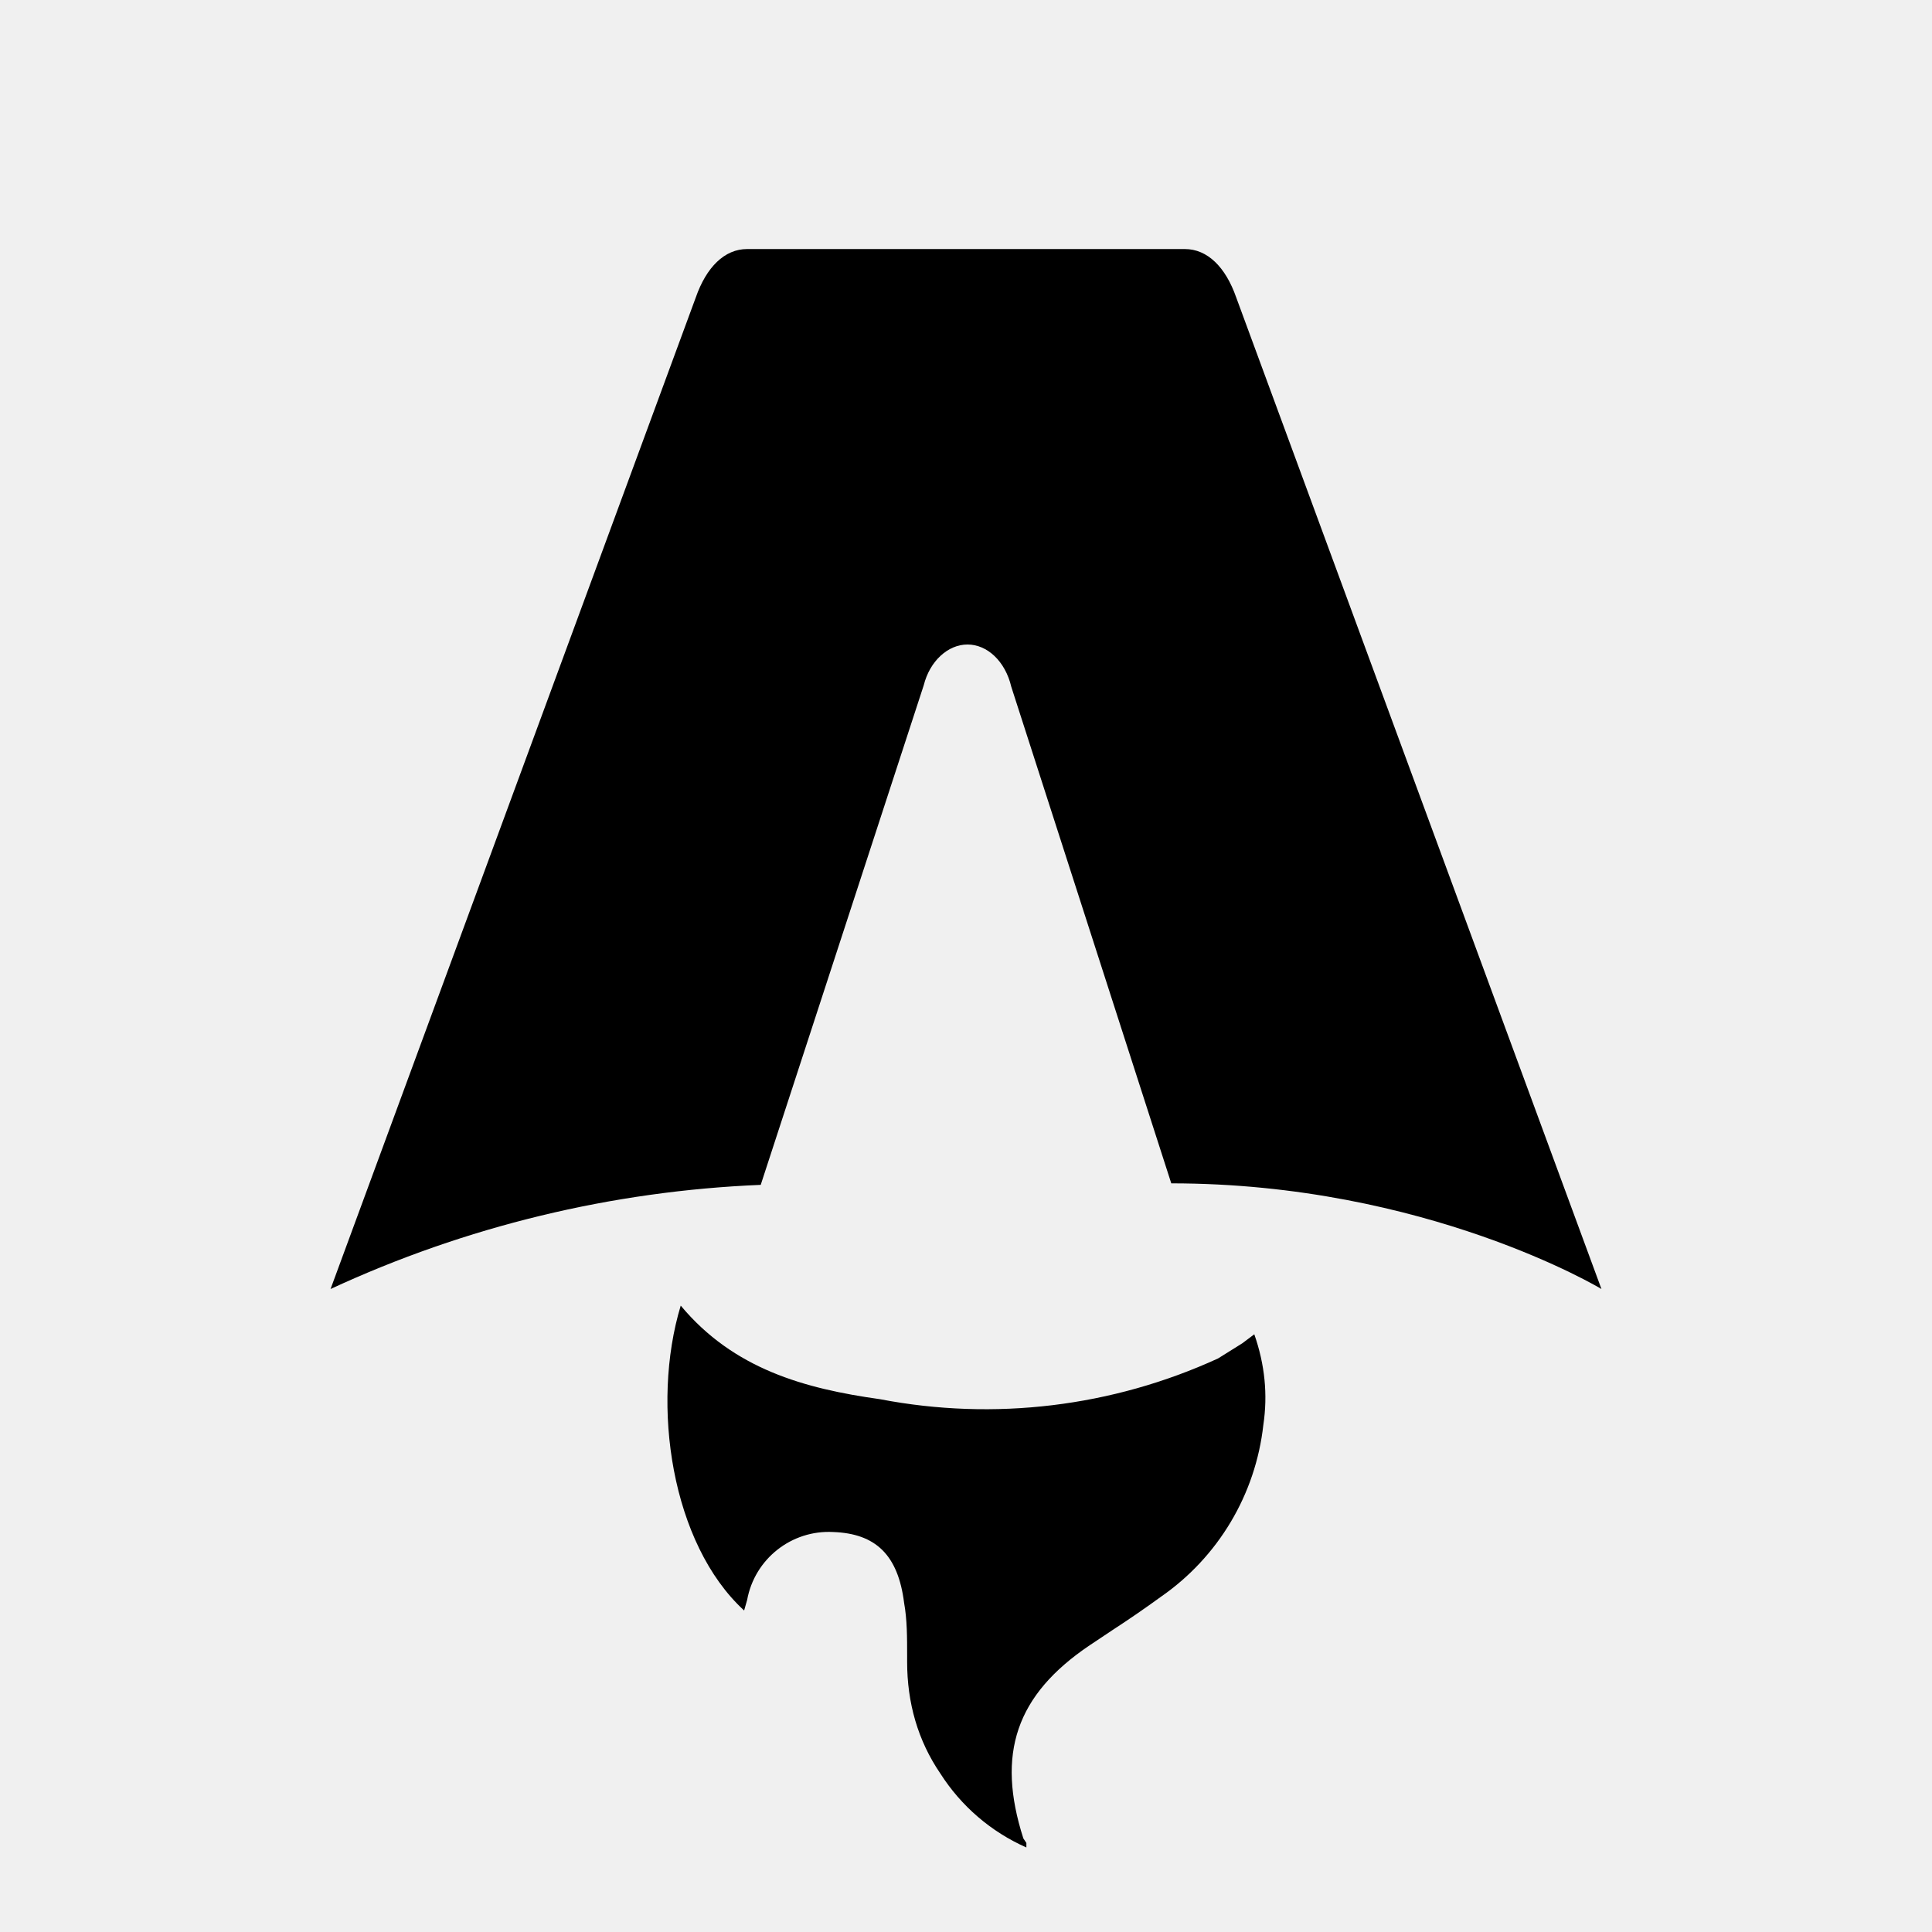
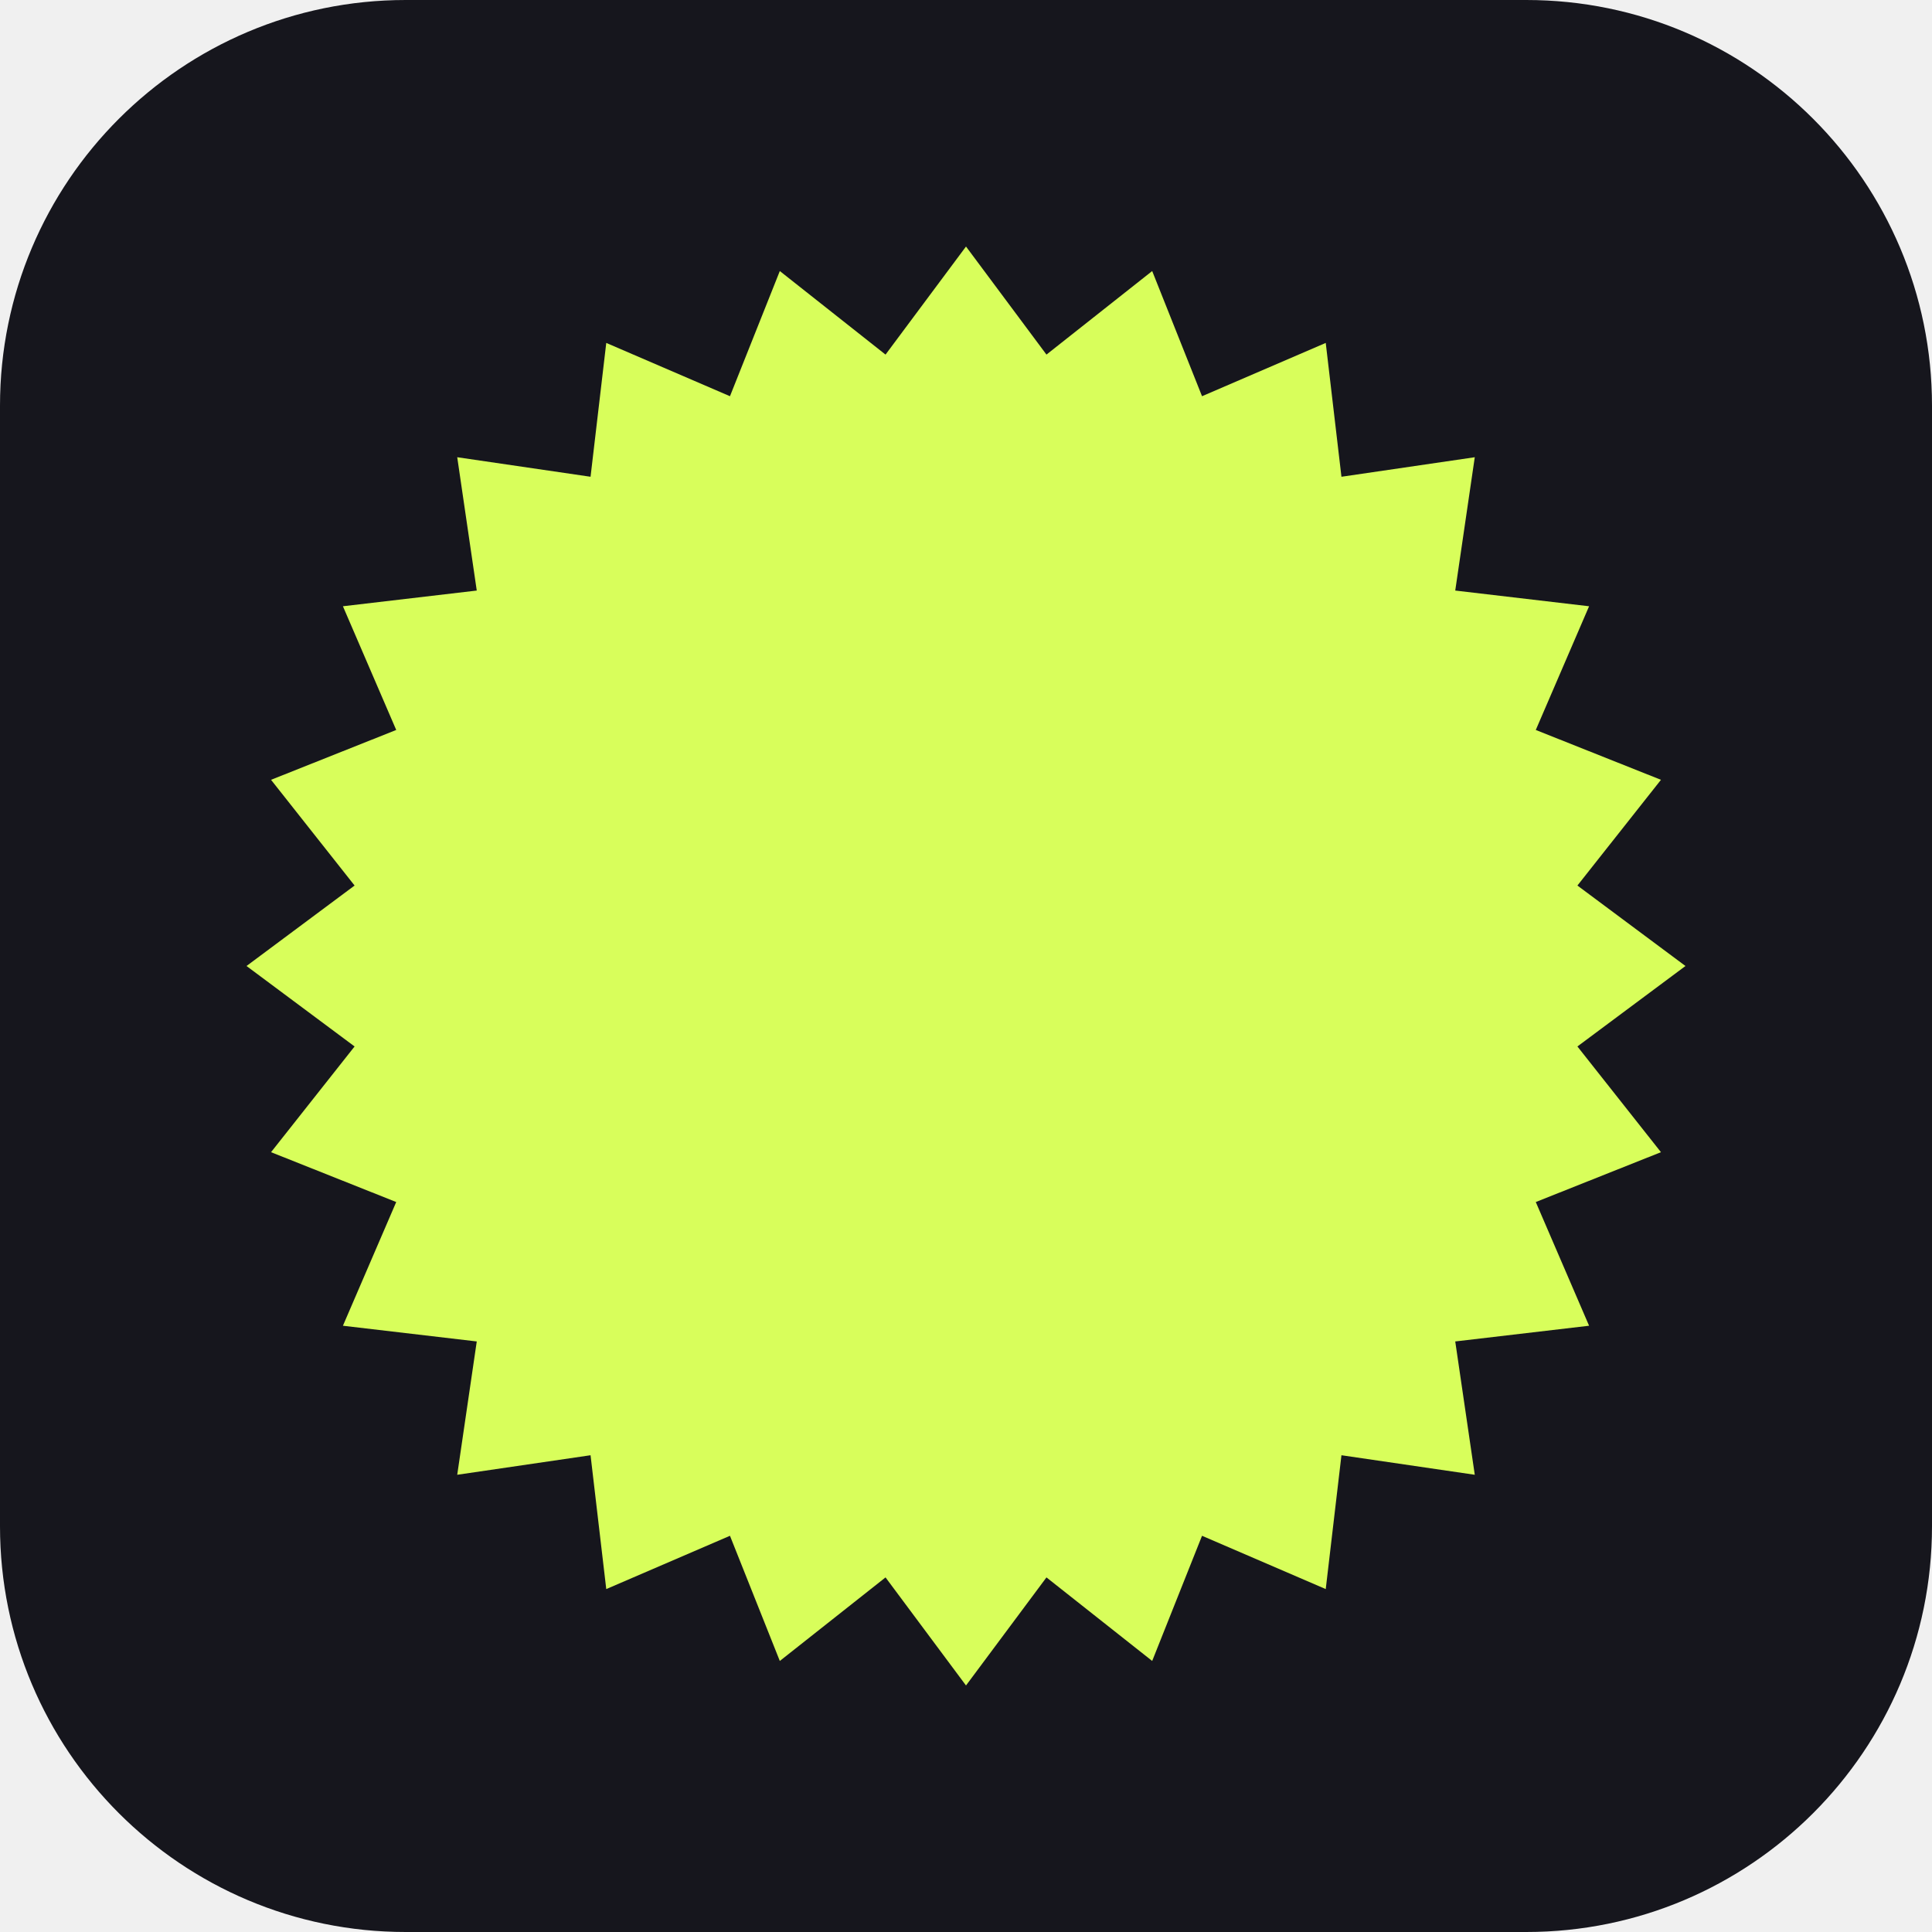
- <svg xmlns="http://www.w3.org/2000/svg" fill="none" viewBox="0 0 128 128">
-   <path d="M50.4 78.5a75.1 75.1 0 0 0-28.5 6.9l24.2-65.7c.7-2 1.9-3.2 3.4-3.2h29c1.5 0 2.7 1.2 3.4 3.2l24.2 65.7s-11.6-7-28.5-7L67 45.5c-.4-1.7-1.6-2.8-2.9-2.8-1.3 0-2.5 1.1-2.9 2.7L50.4 78.5Zm-1.1 28.2Zm-4.2-20.2c-2 6.6-.6 15.8 4.2 20.2a17.5 17.5 0 0 1 .2-.7 5.5 5.5 0 0 1 5.7-4.5c2.8.1 4.3 1.5 4.7 4.7.2 1.1.2 2.3.2 3.5v.4c0 2.7.7 5.2 2.2 7.4a13 13 0 0 0 5.7 4.9v-.3l-.2-.3c-1.8-5.6-.5-9.5 4.4-12.8l1.5-1a73 73 0 0 0 3.2-2.2 16 16 0 0 0 6.8-11.4c.3-2 .1-4-.6-6l-.8.6-1.6 1a37 37 0 0 1-22.4 2.7c-5-.7-9.7-2-13.2-6.2Z" />
-   <style>
-         path { fill: #000; }
-         @media (prefers-color-scheme: dark) {
-             path { fill: #FFF; }
-         }
-     </style>
+ <svg xmlns="http://www.w3.org/2000/svg" viewBox="0 0 200 200">
+   <rect width="200" height="200" rx="42" fill="#16161D" />
+   <g transform="translate(24 24) scale(0.76)">
+     <path fill="#D8FE5B" d="M100.00 2.00 L110.96 16.72 L125.36 5.34 L132.15 22.39 L149.00 15.13 L151.14 33.36 L169.30 30.70 L166.64 48.86 L184.87 51.00 L177.61 67.85 L194.66 74.64 L183.28 89.04 L198.00 100.00 L183.28 110.96 L194.66 125.36 L177.61 132.15 L184.87 149.00 L166.64 151.14 L169.30 169.30 L151.14 166.64 L149.00 184.87 L132.15 177.61 L125.36 194.66 L110.96 183.28 L100.00 198.00 L89.04 183.28 L74.64 194.66 L67.85 177.61 L51.00 184.87 L48.86 166.64 L30.70 169.30 L33.36 151.14 L15.13 149.00 L22.39 132.15 L5.34 125.36 L16.72 110.96 L2.00 100.00 L16.72 89.04 L5.34 74.64 L22.39 67.85 L15.13 51.00 L33.36 48.86 L30.70 30.70 L48.86 33.36 L51.00 15.13 L67.85 22.39 L74.64 5.34 L89.04 16.72 Z" />
+   </g>
</svg>
